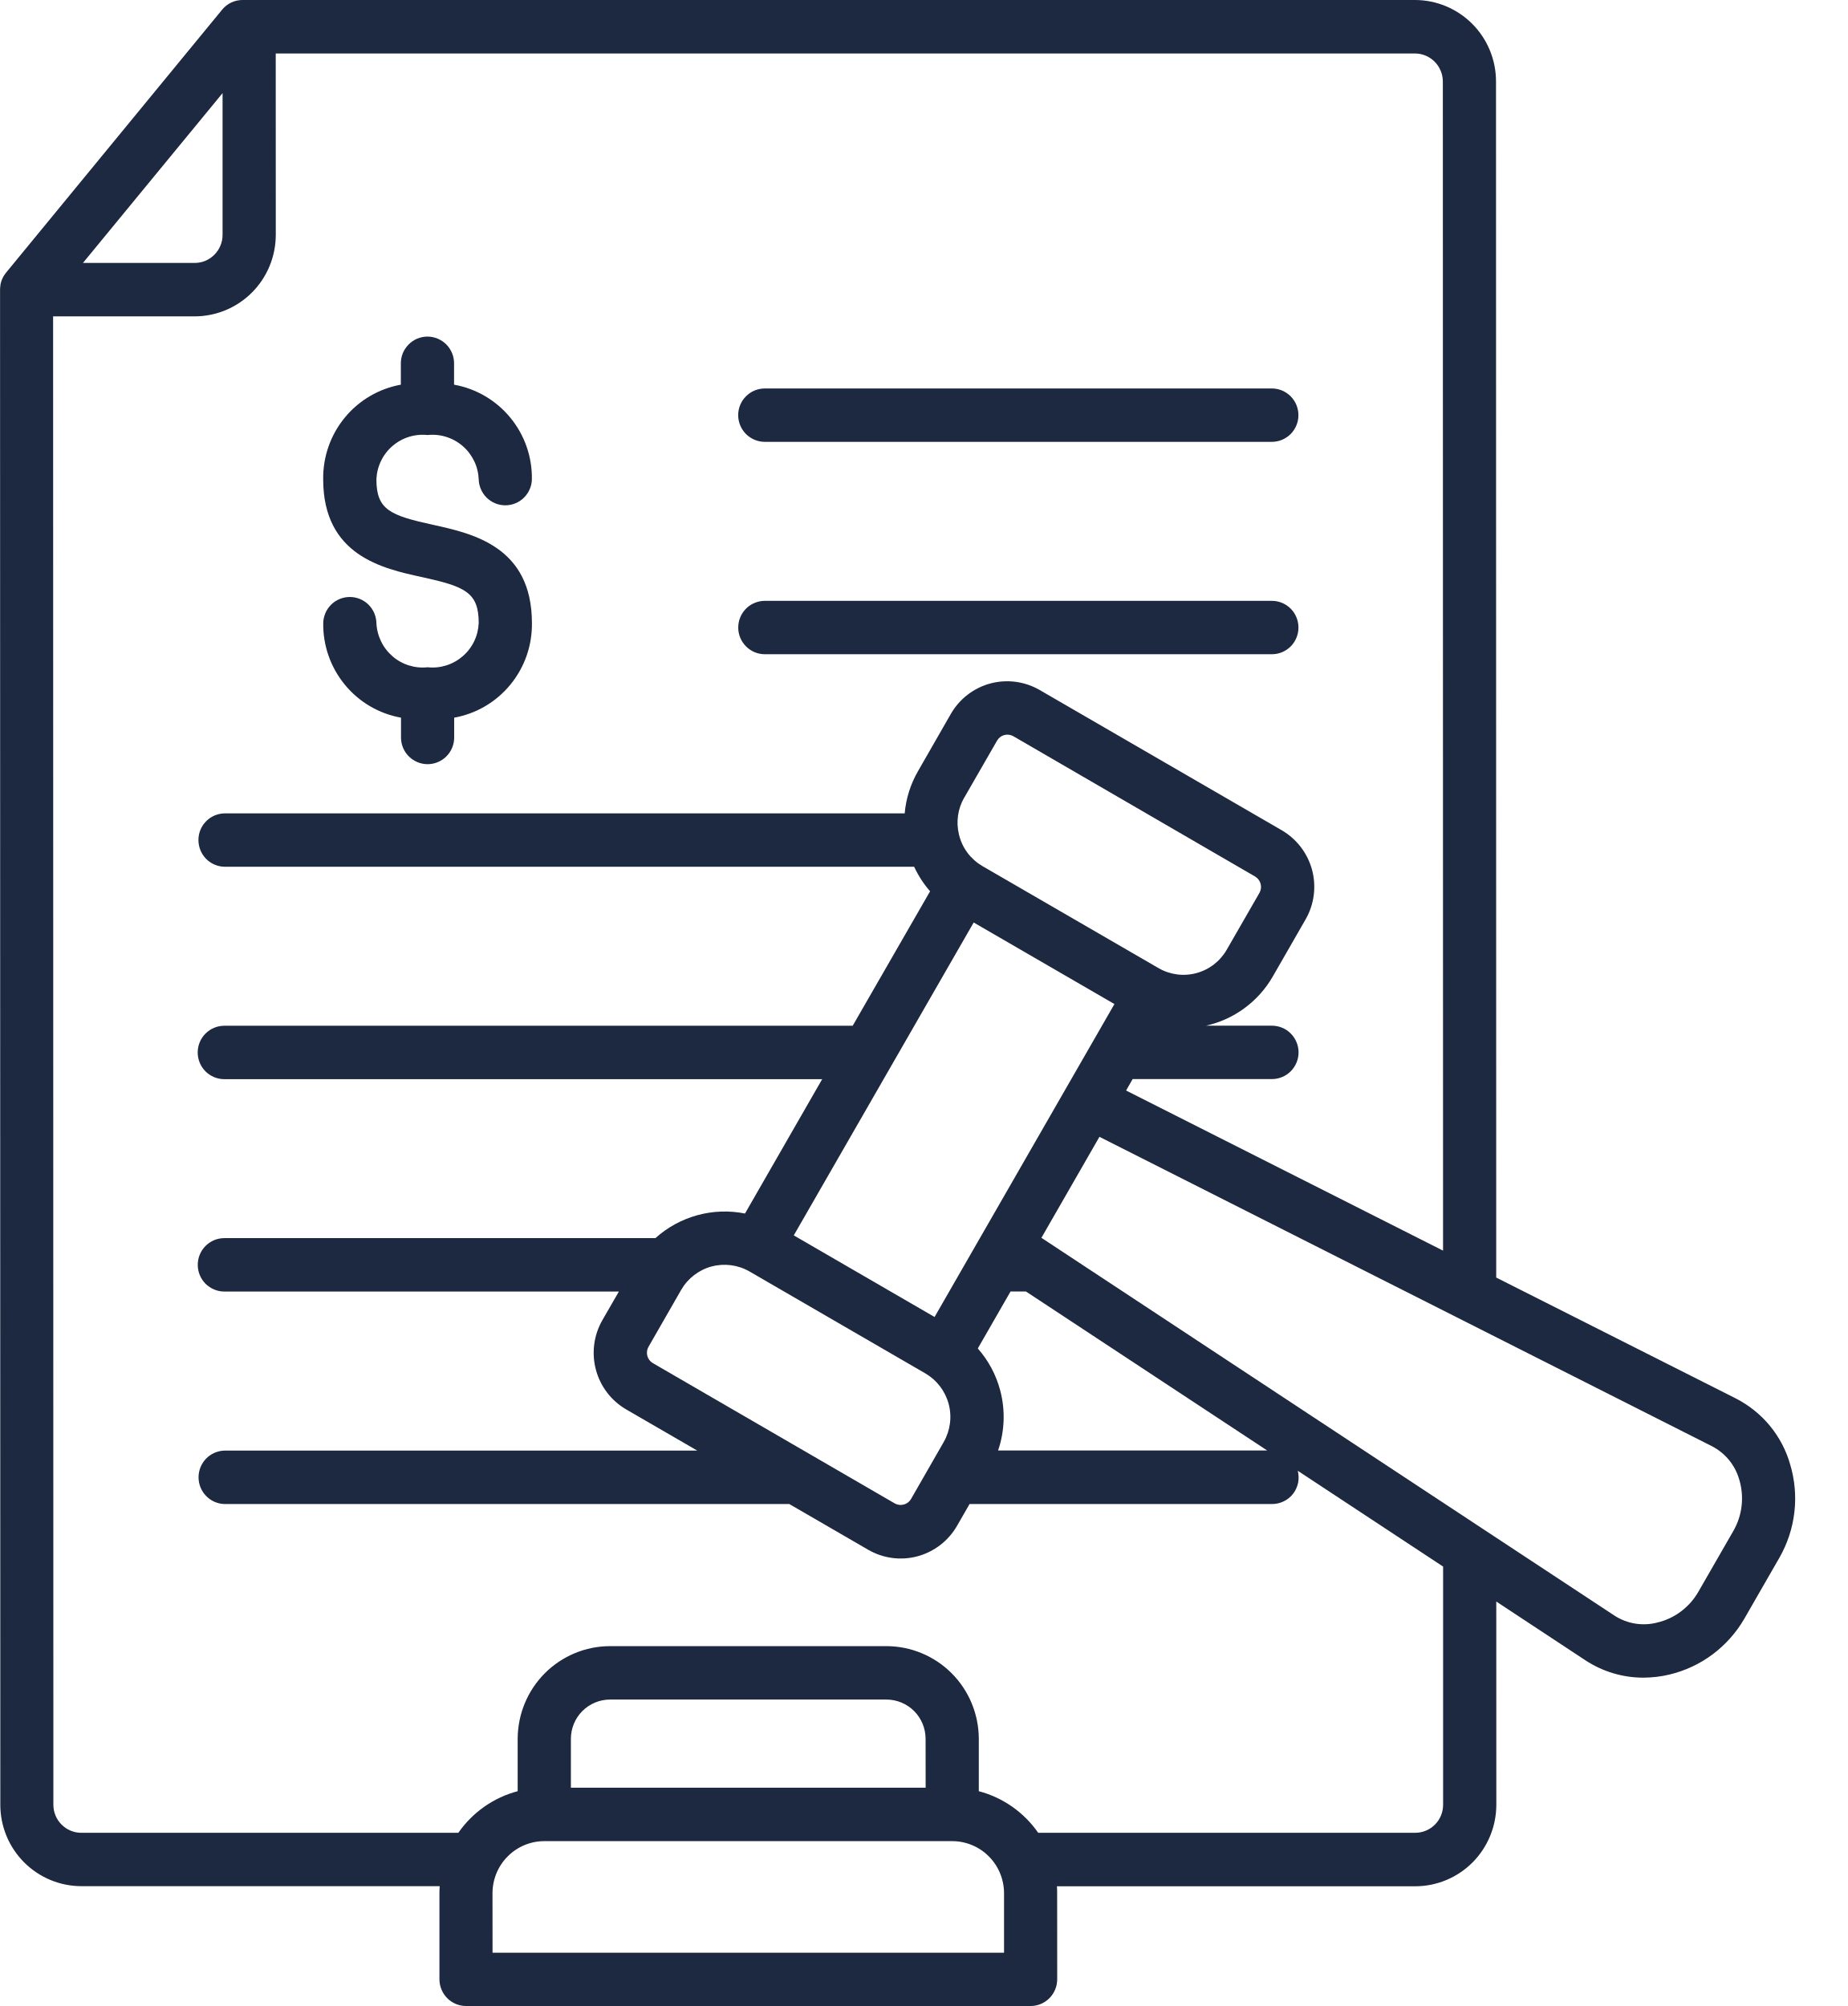
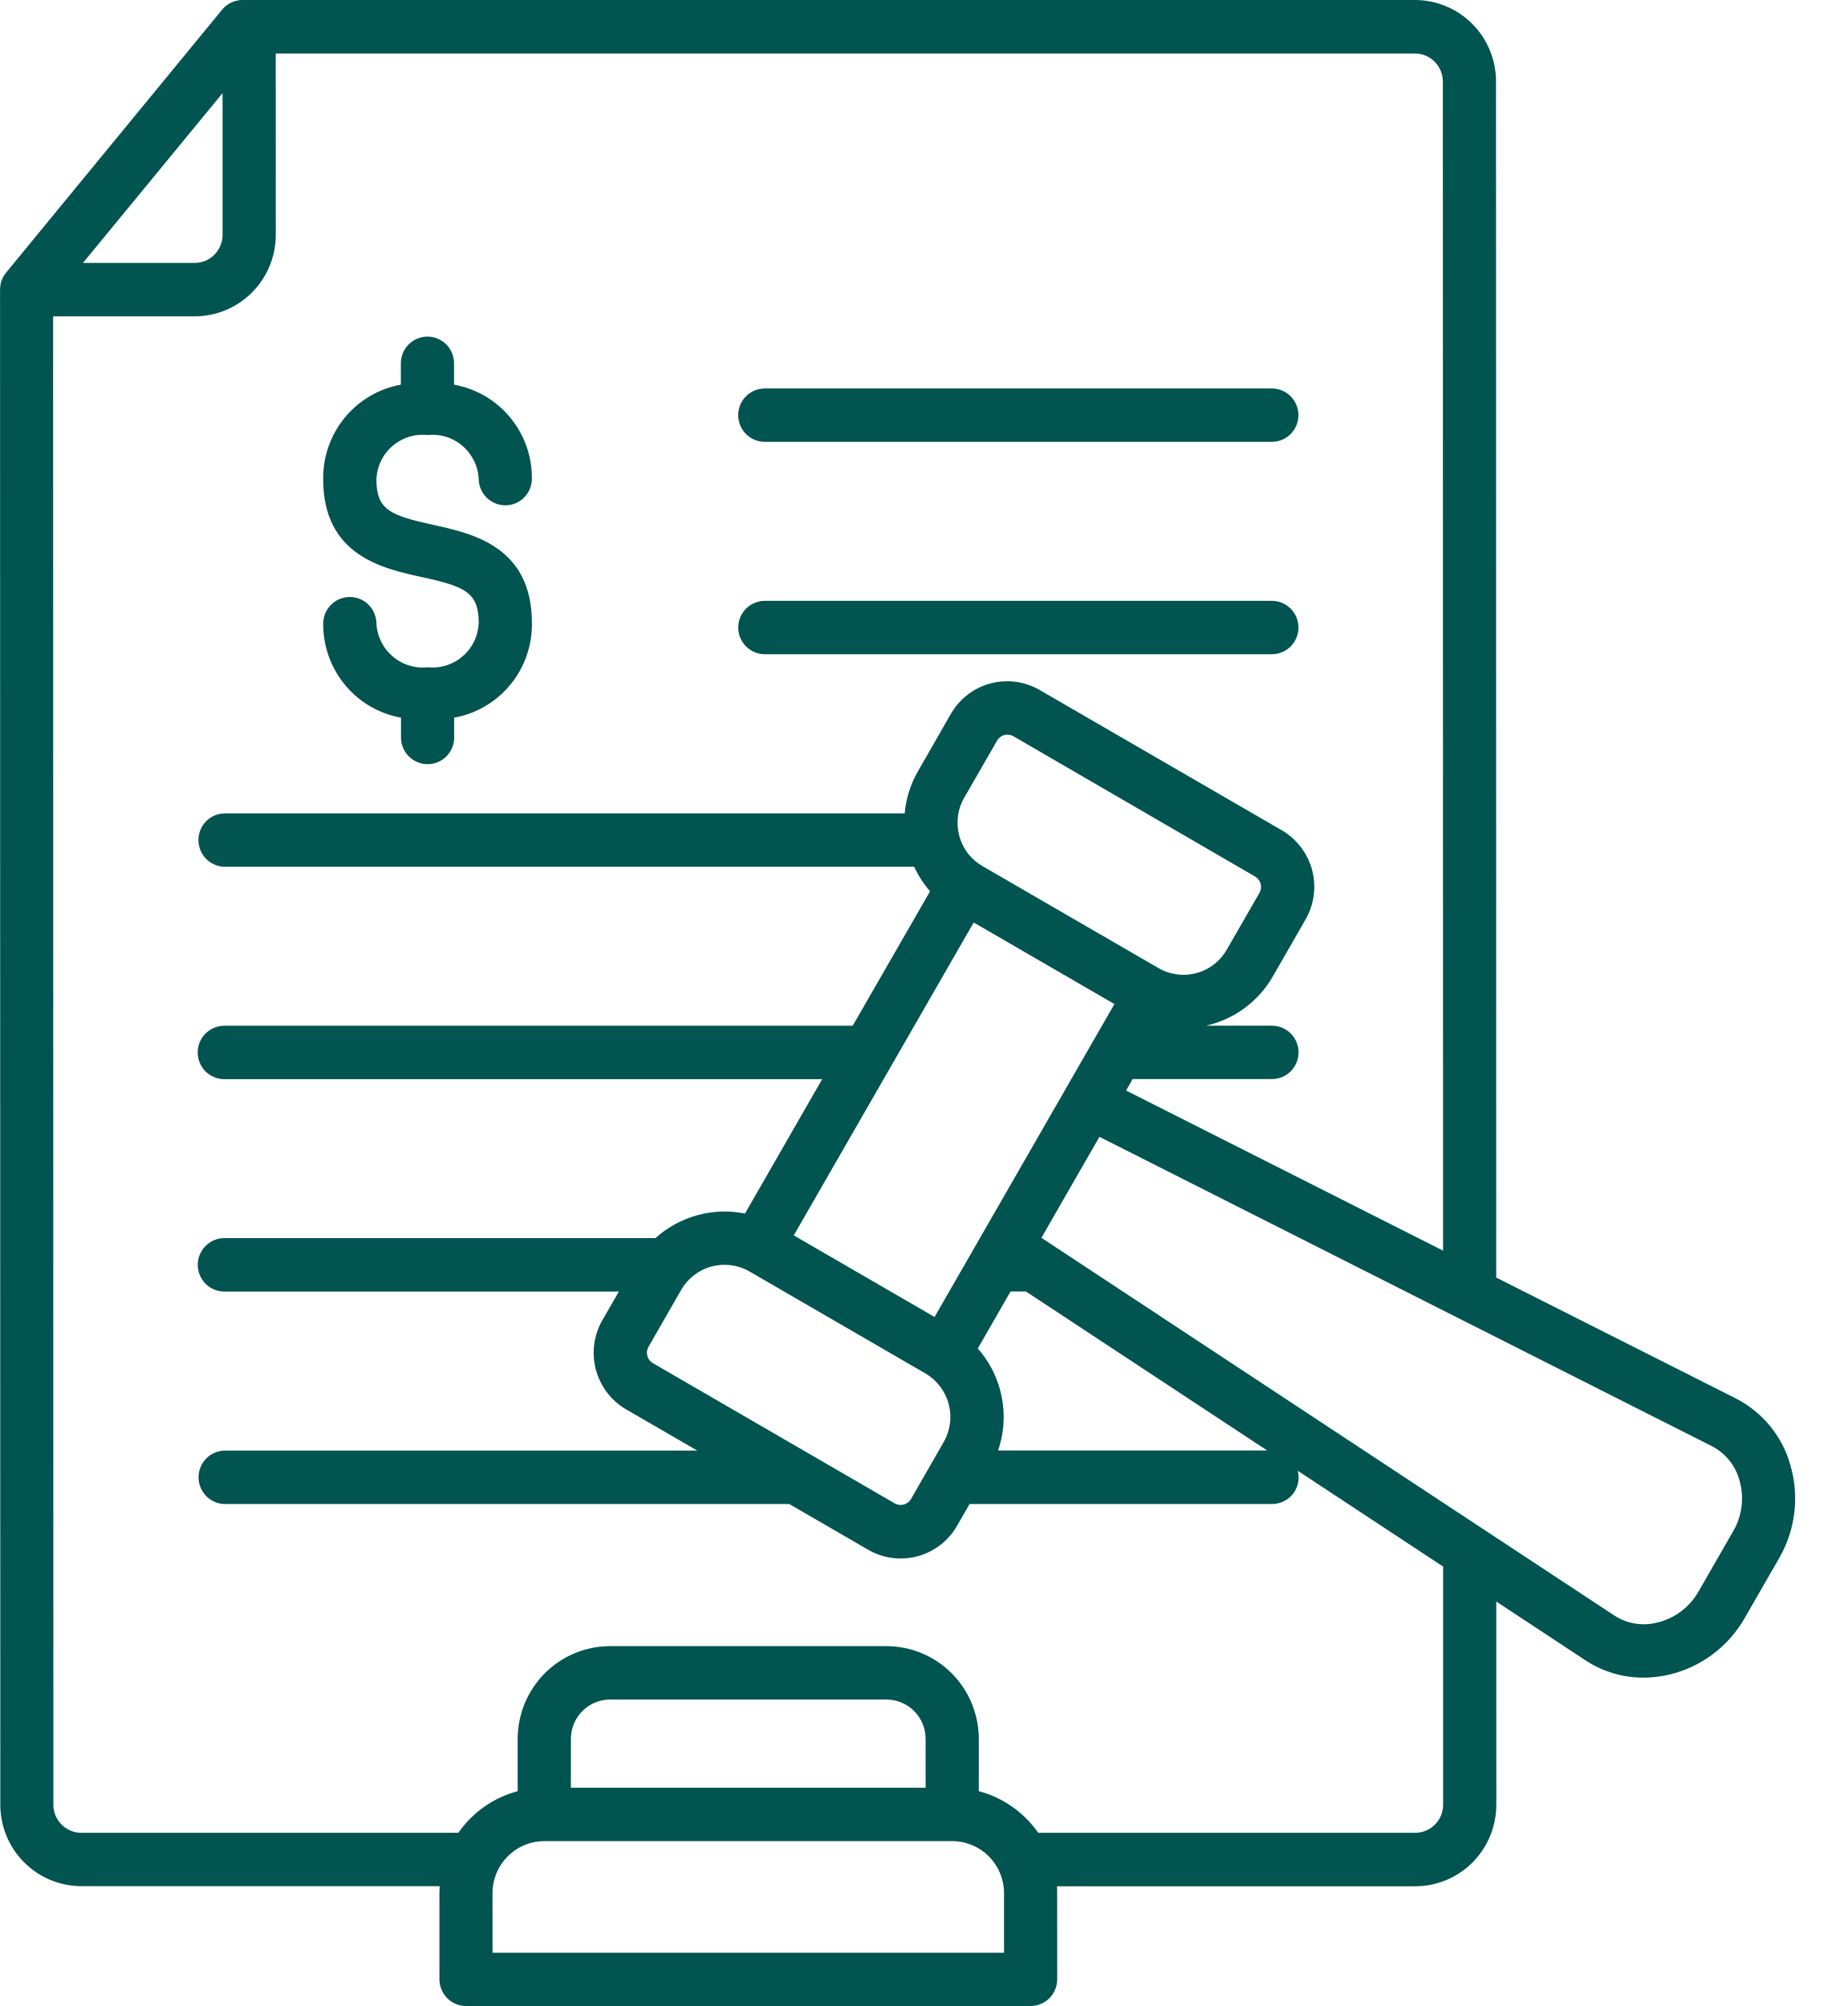
<svg xmlns="http://www.w3.org/2000/svg" width="35" height="38" viewBox="0 0 35 38" fill="none">
-   <path d="M33.911 27.744C33.835 27.475 33.704 27.226 33.527 27.01C33.35 26.795 33.13 26.619 32.883 26.492L28.342 24.201L28.338 1.542C28.338 1.133 28.176 0.741 27.888 0.452C27.6 0.163 27.209 0 26.802 5.82814e-08H4.595C4.521 -3.57346e-05 4.447 0.016 4.38 0.048C4.313 0.08 4.254 0.126 4.207 0.184L0.114 5.166C0.097 5.187 0.082 5.21 0.068 5.233L0.063 5.24C0.051 5.263 0.04 5.287 0.031 5.311L0.027 5.322C0.019 5.346 0.012 5.371 0.008 5.396L0.008 5.408C0.003 5.434 0.001 5.461 0.001 5.487L0.006 34.188C0.006 34.597 0.168 34.989 0.456 35.278C0.744 35.567 1.135 35.73 1.542 35.73H8.329C8.326 35.774 8.324 35.817 8.324 35.86L8.324 37.494C8.324 37.561 8.337 37.627 8.363 37.688C8.388 37.749 8.425 37.805 8.472 37.852C8.519 37.899 8.574 37.936 8.636 37.962C8.697 37.987 8.762 38 8.828 38H19.523C19.656 38 19.784 37.947 19.878 37.852C19.972 37.758 20.025 37.63 20.026 37.496L20.025 35.862C20.025 35.819 20.025 35.775 20.021 35.732H26.808C27.215 35.732 27.606 35.569 27.894 35.28C28.181 34.991 28.343 34.599 28.344 34.19L28.343 30.338L30.031 31.451C30.358 31.666 30.74 31.781 31.131 31.78C31.297 31.779 31.463 31.76 31.625 31.721C31.921 31.65 32.199 31.52 32.442 31.338C32.685 31.156 32.89 30.926 33.042 30.663L33.708 29.505C33.859 29.24 33.955 28.948 33.99 28.645C34.025 28.342 33.998 28.036 33.911 27.744ZM4.216 1.764L4.216 4.45C4.216 4.591 4.16 4.725 4.061 4.825C3.962 4.925 3.828 4.981 3.688 4.981H1.571L4.216 1.764ZM19.019 36.991H9.33L9.329 35.862C9.33 35.601 9.433 35.35 9.617 35.166C9.801 34.981 10.05 34.877 10.31 34.877H18.037C18.297 34.877 18.547 34.981 18.731 35.166C18.915 35.35 19.018 35.601 19.019 35.862L19.019 36.991ZM17.534 33.865H10.814L10.814 32.94C10.814 32.742 10.892 32.553 11.031 32.413C11.17 32.274 11.359 32.195 11.555 32.195H16.792C16.988 32.195 17.177 32.274 17.316 32.413C17.455 32.553 17.533 32.742 17.533 32.94L17.534 33.865ZM27.336 34.188C27.336 34.329 27.281 34.464 27.182 34.563C27.082 34.663 26.948 34.719 26.808 34.719H19.666C19.396 34.331 18.997 34.051 18.541 33.931L18.541 32.94C18.54 32.474 18.356 32.028 18.028 31.698C17.7 31.369 17.255 31.184 16.791 31.183H11.555C11.091 31.184 10.647 31.369 10.319 31.698C9.991 32.028 9.807 32.474 9.806 32.94L9.806 33.931C9.35 34.051 8.952 34.331 8.682 34.719H1.539C1.399 34.719 1.265 34.663 1.166 34.563C1.067 34.464 1.011 34.329 1.011 34.188L1.006 5.993H3.688C4.095 5.992 4.485 5.83 4.773 5.541C5.061 5.252 5.223 4.86 5.224 4.451L5.223 1.013H26.802C26.942 1.013 27.076 1.069 27.175 1.168C27.274 1.267 27.33 1.402 27.331 1.542L27.335 23.691L21.331 20.658L21.455 20.441H24.094C24.228 20.441 24.356 20.388 24.45 20.293C24.544 20.198 24.598 20.07 24.598 19.936C24.598 19.802 24.544 19.673 24.45 19.578C24.355 19.483 24.227 19.43 24.094 19.43H22.843C23.106 19.372 23.355 19.259 23.573 19.098C23.791 18.938 23.974 18.734 24.109 18.499L24.73 17.418C24.894 17.134 24.938 16.796 24.854 16.479C24.769 16.163 24.562 15.892 24.28 15.728L19.694 13.071C19.411 12.907 19.075 12.863 18.759 12.947C18.444 13.032 18.175 13.239 18.011 13.524L17.39 14.607C17.248 14.852 17.162 15.125 17.137 15.408H4.248C4.117 15.412 3.992 15.466 3.901 15.561C3.81 15.655 3.758 15.782 3.759 15.913C3.759 16.045 3.81 16.172 3.901 16.266C3.992 16.36 4.117 16.415 4.248 16.419H17.316C17.395 16.588 17.496 16.744 17.618 16.884L16.152 19.431H4.248C4.115 19.431 3.987 19.485 3.892 19.58C3.798 19.674 3.745 19.803 3.745 19.937C3.745 20.071 3.798 20.2 3.892 20.295C3.987 20.389 4.115 20.443 4.249 20.443H15.574L14.112 22.988C13.812 22.928 13.503 22.939 13.209 23.02C12.914 23.101 12.642 23.25 12.415 23.454H4.249C4.115 23.454 3.987 23.508 3.893 23.603C3.799 23.697 3.746 23.826 3.746 23.96C3.746 24.094 3.799 24.223 3.893 24.318C3.988 24.412 4.116 24.466 4.249 24.466H11.723L11.41 25.009C11.247 25.294 11.203 25.631 11.288 25.948C11.373 26.265 11.579 26.535 11.862 26.699L13.208 27.479H4.25C4.119 27.483 3.994 27.538 3.903 27.632C3.812 27.727 3.761 27.853 3.761 27.985C3.761 28.116 3.812 28.243 3.903 28.337C3.994 28.432 4.119 28.487 4.25 28.491H14.951L16.445 29.357C16.728 29.521 17.064 29.566 17.38 29.481C17.695 29.396 17.964 29.189 18.128 28.905L18.366 28.491H24.095C24.172 28.491 24.248 28.474 24.317 28.44C24.386 28.407 24.447 28.358 24.494 28.297C24.541 28.236 24.573 28.165 24.589 28.09C24.604 28.014 24.602 27.936 24.583 27.861L27.336 29.676L27.336 34.188ZM12.365 25.821C12.314 25.791 12.277 25.742 12.262 25.684C12.247 25.627 12.254 25.566 12.283 25.515L12.905 24.431C13.031 24.215 13.237 24.056 13.479 23.991C13.721 23.927 13.978 23.96 14.196 24.085L17.531 26.018C17.747 26.145 17.905 26.352 17.97 26.595C18.035 26.838 18.001 27.096 17.877 27.315L17.256 28.398C17.225 28.449 17.177 28.486 17.119 28.501C17.062 28.516 17.002 28.509 16.95 28.48L12.365 25.821ZM18.945 26.334C18.867 26.041 18.722 25.771 18.522 25.544L19.142 24.465H19.434L24.004 27.477H18.906C19.032 27.109 19.046 26.711 18.945 26.334ZM17.703 24.948L15.036 23.402L18.444 17.475L21.11 19.02L17.703 24.948ZM18.266 15.109L18.888 14.028C18.918 13.977 18.967 13.94 19.024 13.924C19.081 13.909 19.141 13.917 19.193 13.945L23.776 16.605C23.827 16.636 23.864 16.685 23.879 16.742C23.894 16.799 23.887 16.86 23.858 16.912L23.236 17.993C23.111 18.21 22.904 18.369 22.662 18.434C22.42 18.499 22.162 18.465 21.945 18.339L18.61 16.407C18.501 16.343 18.405 16.258 18.328 16.157C18.252 16.055 18.197 15.94 18.167 15.816L18.163 15.799C18.108 15.565 18.144 15.319 18.264 15.11L18.266 15.109ZM32.835 28.999L32.169 30.157C32.086 30.301 31.974 30.427 31.84 30.527C31.707 30.627 31.555 30.698 31.393 30.736C31.256 30.772 31.114 30.778 30.975 30.756C30.836 30.734 30.703 30.683 30.584 30.606L28.121 28.983L19.727 23.448L20.826 21.535L32.429 27.396C32.554 27.461 32.665 27.551 32.754 27.66C32.843 27.77 32.909 27.897 32.947 28.033C32.995 28.194 33.009 28.362 32.99 28.528C32.971 28.694 32.918 28.854 32.835 28.999ZM13.983 7.864C13.983 7.73 14.036 7.601 14.131 7.507C14.225 7.412 14.353 7.359 14.487 7.359H24.092C24.225 7.359 24.353 7.412 24.448 7.507C24.542 7.601 24.595 7.73 24.595 7.864C24.596 7.998 24.542 8.127 24.448 8.222C24.354 8.316 24.226 8.37 24.092 8.37H14.487C14.353 8.37 14.225 8.316 14.131 8.222C14.036 8.127 13.983 7.998 13.983 7.864ZM9.068 11.801C9.068 11.217 8.804 11.11 7.989 10.931C7.246 10.77 6.123 10.522 6.122 9.081C6.116 8.655 6.26 8.241 6.53 7.912C6.799 7.584 7.176 7.362 7.593 7.287L7.593 6.897C7.591 6.829 7.603 6.762 7.627 6.699C7.652 6.636 7.689 6.578 7.736 6.53C7.783 6.481 7.839 6.443 7.901 6.416C7.963 6.39 8.03 6.376 8.097 6.376C8.164 6.376 8.231 6.39 8.293 6.416C8.355 6.443 8.412 6.481 8.459 6.53C8.506 6.578 8.542 6.636 8.567 6.699C8.591 6.762 8.603 6.829 8.601 6.897L8.601 7.287C9.019 7.362 9.397 7.583 9.667 7.912C9.937 8.24 10.082 8.655 10.075 9.081C10.072 9.212 10.017 9.337 9.923 9.429C9.829 9.521 9.703 9.572 9.572 9.572C9.44 9.572 9.315 9.521 9.22 9.429C9.126 9.337 9.072 9.212 9.068 9.081C9.063 8.96 9.034 8.842 8.982 8.734C8.929 8.625 8.856 8.528 8.765 8.45C8.674 8.371 8.568 8.312 8.453 8.276C8.339 8.24 8.218 8.228 8.099 8.241C7.98 8.228 7.859 8.24 7.744 8.276C7.63 8.312 7.524 8.371 7.433 8.45C7.342 8.528 7.268 8.625 7.216 8.734C7.164 8.842 7.135 8.96 7.13 9.081C7.13 9.658 7.392 9.764 8.204 9.942C8.949 10.106 10.075 10.352 10.076 11.8C10.082 12.226 9.938 12.64 9.668 12.969C9.399 13.298 9.021 13.52 8.603 13.595L8.603 13.984C8.6 14.116 8.545 14.241 8.451 14.333C8.357 14.424 8.231 14.476 8.1 14.476C7.969 14.476 7.843 14.424 7.749 14.333C7.654 14.241 7.6 14.116 7.596 13.984L7.596 13.595C7.178 13.52 6.8 13.298 6.531 12.969C6.261 12.64 6.116 12.226 6.123 11.8C6.127 11.668 6.181 11.544 6.275 11.452C6.369 11.36 6.495 11.309 6.626 11.309C6.758 11.309 6.884 11.36 6.978 11.452C7.072 11.544 7.126 11.668 7.13 11.8C7.135 11.921 7.165 12.039 7.217 12.147C7.269 12.256 7.343 12.352 7.434 12.431C7.524 12.51 7.63 12.569 7.745 12.605C7.86 12.641 7.98 12.653 8.1 12.64C8.219 12.653 8.339 12.641 8.454 12.605C8.568 12.569 8.674 12.51 8.765 12.431C8.856 12.353 8.93 12.256 8.982 12.148C9.034 12.039 9.063 11.921 9.068 11.801ZM13.984 11.888C13.984 11.821 13.997 11.755 14.022 11.694C14.047 11.633 14.085 11.577 14.131 11.53C14.178 11.483 14.233 11.446 14.295 11.421C14.356 11.395 14.421 11.382 14.487 11.382H24.093C24.226 11.382 24.354 11.435 24.449 11.53C24.543 11.625 24.596 11.754 24.596 11.888C24.596 12.022 24.543 12.15 24.449 12.245C24.354 12.34 24.226 12.393 24.093 12.393H14.488C14.354 12.393 14.226 12.34 14.132 12.245C14.037 12.15 13.984 12.022 13.984 11.888L13.984 11.888Z" fill="#1D2940" />
+   <path d="M33.911 27.744C33.835 27.475 33.704 27.226 33.527 27.01C33.35 26.795 33.13 26.619 32.883 26.492L28.342 24.201L28.338 1.542C28.338 1.133 28.176 0.741 27.888 0.452C27.6 0.163 27.209 0 26.802 5.82814e-08H4.595C4.521 -3.57346e-05 4.447 0.016 4.38 0.048C4.313 0.08 4.254 0.126 4.207 0.184L0.114 5.166C0.097 5.187 0.082 5.21 0.068 5.233L0.063 5.24C0.051 5.263 0.04 5.287 0.031 5.311L0.027 5.322C0.019 5.346 0.012 5.371 0.008 5.396L0.008 5.408C0.003 5.434 0.001 5.461 0.001 5.487L0.006 34.188C0.006 34.597 0.168 34.989 0.456 35.278C0.744 35.567 1.135 35.73 1.542 35.73H8.329C8.326 35.774 8.324 35.817 8.324 35.86L8.324 37.494C8.324 37.561 8.337 37.627 8.363 37.688C8.388 37.749 8.425 37.805 8.472 37.852C8.519 37.899 8.574 37.936 8.636 37.962C8.697 37.987 8.762 38 8.828 38H19.523C19.656 38 19.784 37.947 19.878 37.852C19.972 37.758 20.025 37.63 20.026 37.496L20.025 35.862C20.025 35.819 20.025 35.775 20.021 35.732H26.808C27.215 35.732 27.606 35.569 27.894 35.28C28.181 34.991 28.343 34.599 28.344 34.19L28.343 30.338L30.031 31.451C30.358 31.666 30.74 31.781 31.131 31.78C31.297 31.779 31.463 31.76 31.625 31.721C31.921 31.65 32.199 31.52 32.442 31.338C32.685 31.156 32.89 30.926 33.042 30.663L33.708 29.505C33.859 29.24 33.955 28.948 33.99 28.645C34.025 28.342 33.998 28.036 33.911 27.744ZM4.216 1.764L4.216 4.45C4.216 4.591 4.16 4.725 4.061 4.825C3.962 4.925 3.828 4.981 3.688 4.981H1.571L4.216 1.764ZM19.019 36.991H9.33L9.329 35.862C9.33 35.601 9.433 35.35 9.617 35.166C9.801 34.981 10.05 34.877 10.31 34.877H18.037C18.297 34.877 18.547 34.981 18.731 35.166C18.915 35.35 19.018 35.601 19.019 35.862L19.019 36.991ZM17.534 33.865H10.814L10.814 32.94C10.814 32.742 10.892 32.553 11.031 32.413C11.17 32.274 11.359 32.195 11.555 32.195H16.792C16.988 32.195 17.177 32.274 17.316 32.413C17.455 32.553 17.533 32.742 17.533 32.94L17.534 33.865ZM27.336 34.188C27.336 34.329 27.281 34.464 27.182 34.563C27.082 34.663 26.948 34.719 26.808 34.719H19.666C19.396 34.331 18.997 34.051 18.541 33.931L18.541 32.94C18.54 32.474 18.356 32.028 18.028 31.698C17.7 31.369 17.255 31.184 16.791 31.183H11.555C11.091 31.184 10.647 31.369 10.319 31.698C9.991 32.028 9.807 32.474 9.806 32.94L9.806 33.931C9.35 34.051 8.952 34.331 8.682 34.719H1.539C1.399 34.719 1.265 34.663 1.166 34.563C1.067 34.464 1.011 34.329 1.011 34.188L1.006 5.993H3.688C4.095 5.992 4.485 5.83 4.773 5.541C5.061 5.252 5.223 4.86 5.224 4.451L5.223 1.013H26.802C26.942 1.013 27.076 1.069 27.175 1.168C27.274 1.267 27.33 1.402 27.331 1.542L27.335 23.691L21.331 20.658L21.455 20.441H24.094C24.228 20.441 24.356 20.388 24.45 20.293C24.544 20.198 24.598 20.07 24.598 19.936C24.598 19.802 24.544 19.673 24.45 19.578C24.355 19.483 24.227 19.43 24.094 19.43H22.843C23.106 19.372 23.355 19.259 23.573 19.098C23.791 18.938 23.974 18.734 24.109 18.499L24.73 17.418C24.894 17.134 24.938 16.796 24.854 16.479C24.769 16.163 24.562 15.892 24.28 15.728L19.694 13.071C19.411 12.907 19.075 12.863 18.759 12.947C18.444 13.032 18.175 13.239 18.011 13.524L17.39 14.607C17.248 14.852 17.162 15.125 17.137 15.408H4.248C4.117 15.412 3.992 15.466 3.901 15.561C3.81 15.655 3.758 15.782 3.759 15.913C3.759 16.045 3.81 16.172 3.901 16.266C3.992 16.36 4.117 16.415 4.248 16.419H17.316C17.395 16.588 17.496 16.744 17.618 16.884L16.152 19.431H4.248C4.115 19.431 3.987 19.485 3.892 19.58C3.798 19.674 3.745 19.803 3.745 19.937C3.745 20.071 3.798 20.2 3.892 20.295C3.987 20.389 4.115 20.443 4.249 20.443H15.574L14.112 22.988C13.812 22.928 13.503 22.939 13.209 23.02C12.914 23.101 12.642 23.25 12.415 23.454H4.249C4.115 23.454 3.987 23.508 3.893 23.603C3.799 23.697 3.746 23.826 3.746 23.96C3.746 24.094 3.799 24.223 3.893 24.318C3.988 24.412 4.116 24.466 4.249 24.466H11.723L11.41 25.009C11.247 25.294 11.203 25.631 11.288 25.948C11.373 26.265 11.579 26.535 11.862 26.699L13.208 27.479H4.25C4.119 27.483 3.994 27.538 3.903 27.632C3.812 27.727 3.761 27.853 3.761 27.985C3.761 28.116 3.812 28.243 3.903 28.337C3.994 28.432 4.119 28.487 4.25 28.491H14.951L16.445 29.357C16.728 29.521 17.064 29.566 17.38 29.481C17.695 29.396 17.964 29.189 18.128 28.905L18.366 28.491H24.095C24.172 28.491 24.248 28.474 24.317 28.44C24.386 28.407 24.447 28.358 24.494 28.297C24.541 28.236 24.573 28.165 24.589 28.09C24.604 28.014 24.602 27.936 24.583 27.861L27.336 29.676L27.336 34.188ZM12.365 25.821C12.314 25.791 12.277 25.742 12.262 25.684C12.247 25.627 12.254 25.566 12.283 25.515L12.905 24.431C13.031 24.215 13.237 24.056 13.479 23.991C13.721 23.927 13.978 23.96 14.196 24.085L17.531 26.018C17.747 26.145 17.905 26.352 17.97 26.595C18.035 26.838 18.001 27.096 17.877 27.315L17.256 28.398C17.225 28.449 17.177 28.486 17.119 28.501C17.062 28.516 17.002 28.509 16.95 28.48L12.365 25.821ZM18.945 26.334C18.867 26.041 18.722 25.771 18.522 25.544L19.142 24.465H19.434L24.004 27.477H18.906C19.032 27.109 19.046 26.711 18.945 26.334ZM17.703 24.948L15.036 23.402L18.444 17.475L21.11 19.02L17.703 24.948ZM18.266 15.109L18.888 14.028C18.918 13.977 18.967 13.94 19.024 13.924C19.081 13.909 19.141 13.917 19.193 13.945L23.776 16.605C23.827 16.636 23.864 16.685 23.879 16.742C23.894 16.799 23.887 16.86 23.858 16.912L23.236 17.993C23.111 18.21 22.904 18.369 22.662 18.434C22.42 18.499 22.162 18.465 21.945 18.339L18.61 16.407C18.501 16.343 18.405 16.258 18.328 16.157C18.252 16.055 18.197 15.94 18.167 15.816L18.163 15.799C18.108 15.565 18.144 15.319 18.264 15.11L18.266 15.109ZM32.835 28.999L32.169 30.157C32.086 30.301 31.974 30.427 31.84 30.527C31.707 30.627 31.555 30.698 31.393 30.736C31.256 30.772 31.114 30.778 30.975 30.756C30.836 30.734 30.703 30.683 30.584 30.606L28.121 28.983L19.727 23.448L20.826 21.535L32.429 27.396C32.554 27.461 32.665 27.551 32.754 27.66C32.843 27.77 32.909 27.897 32.947 28.033C32.995 28.194 33.009 28.362 32.99 28.528C32.971 28.694 32.918 28.854 32.835 28.999ZM13.983 7.864C13.983 7.73 14.036 7.601 14.131 7.507C14.225 7.412 14.353 7.359 14.487 7.359H24.092C24.225 7.359 24.353 7.412 24.448 7.507C24.542 7.601 24.595 7.73 24.595 7.864C24.596 7.998 24.542 8.127 24.448 8.222C24.354 8.316 24.226 8.37 24.092 8.37H14.487C14.353 8.37 14.225 8.316 14.131 8.222C14.036 8.127 13.983 7.998 13.983 7.864ZM9.068 11.801C9.068 11.217 8.804 11.11 7.989 10.931C7.246 10.77 6.123 10.522 6.122 9.081C6.116 8.655 6.26 8.241 6.53 7.912C6.799 7.584 7.176 7.362 7.593 7.287L7.593 6.897C7.591 6.829 7.603 6.762 7.627 6.699C7.652 6.636 7.689 6.578 7.736 6.53C7.783 6.481 7.839 6.443 7.901 6.416C7.963 6.39 8.03 6.376 8.097 6.376C8.164 6.376 8.231 6.39 8.293 6.416C8.355 6.443 8.412 6.481 8.459 6.53C8.506 6.578 8.542 6.636 8.567 6.699C8.591 6.762 8.603 6.829 8.601 6.897L8.601 7.287C9.019 7.362 9.397 7.583 9.667 7.912C9.937 8.24 10.082 8.655 10.075 9.081C10.072 9.212 10.017 9.337 9.923 9.429C9.829 9.521 9.703 9.572 9.572 9.572C9.44 9.572 9.315 9.521 9.22 9.429C9.126 9.337 9.072 9.212 9.068 9.081C9.063 8.96 9.034 8.842 8.982 8.734C8.929 8.625 8.856 8.528 8.765 8.45C8.674 8.371 8.568 8.312 8.453 8.276C8.339 8.24 8.218 8.228 8.099 8.241C7.98 8.228 7.859 8.24 7.744 8.276C7.63 8.312 7.524 8.371 7.433 8.45C7.342 8.528 7.268 8.625 7.216 8.734C7.164 8.842 7.135 8.96 7.13 9.081C7.13 9.658 7.392 9.764 8.204 9.942C8.949 10.106 10.075 10.352 10.076 11.8C10.082 12.226 9.938 12.64 9.668 12.969C9.399 13.298 9.021 13.52 8.603 13.595L8.603 13.984C8.6 14.116 8.545 14.241 8.451 14.333C8.357 14.424 8.231 14.476 8.1 14.476C7.969 14.476 7.843 14.424 7.749 14.333C7.654 14.241 7.6 14.116 7.596 13.984L7.596 13.595C7.178 13.52 6.8 13.298 6.531 12.969C6.261 12.64 6.116 12.226 6.123 11.8C6.127 11.668 6.181 11.544 6.275 11.452C6.369 11.36 6.495 11.309 6.626 11.309C6.758 11.309 6.884 11.36 6.978 11.452C7.072 11.544 7.126 11.668 7.13 11.8C7.135 11.921 7.165 12.039 7.217 12.147C7.269 12.256 7.343 12.352 7.434 12.431C7.524 12.51 7.63 12.569 7.745 12.605C7.86 12.641 7.98 12.653 8.1 12.64C8.219 12.653 8.339 12.641 8.454 12.605C8.568 12.569 8.674 12.51 8.765 12.431C8.856 12.353 8.93 12.256 8.982 12.148C9.034 12.039 9.063 11.921 9.068 11.801ZM13.984 11.888C13.984 11.821 13.997 11.755 14.022 11.694C14.047 11.633 14.085 11.577 14.131 11.53C14.178 11.483 14.233 11.446 14.295 11.421C14.356 11.395 14.421 11.382 14.487 11.382H24.093C24.226 11.382 24.354 11.435 24.449 11.53C24.543 11.625 24.596 11.754 24.596 11.888C24.596 12.022 24.543 12.15 24.449 12.245C24.354 12.34 24.226 12.393 24.093 12.393H14.488C14.354 12.393 14.226 12.34 14.132 12.245C14.037 12.15 13.984 12.022 13.984 11.888L13.984 11.888Z" fill="#015450" />
</svg>
